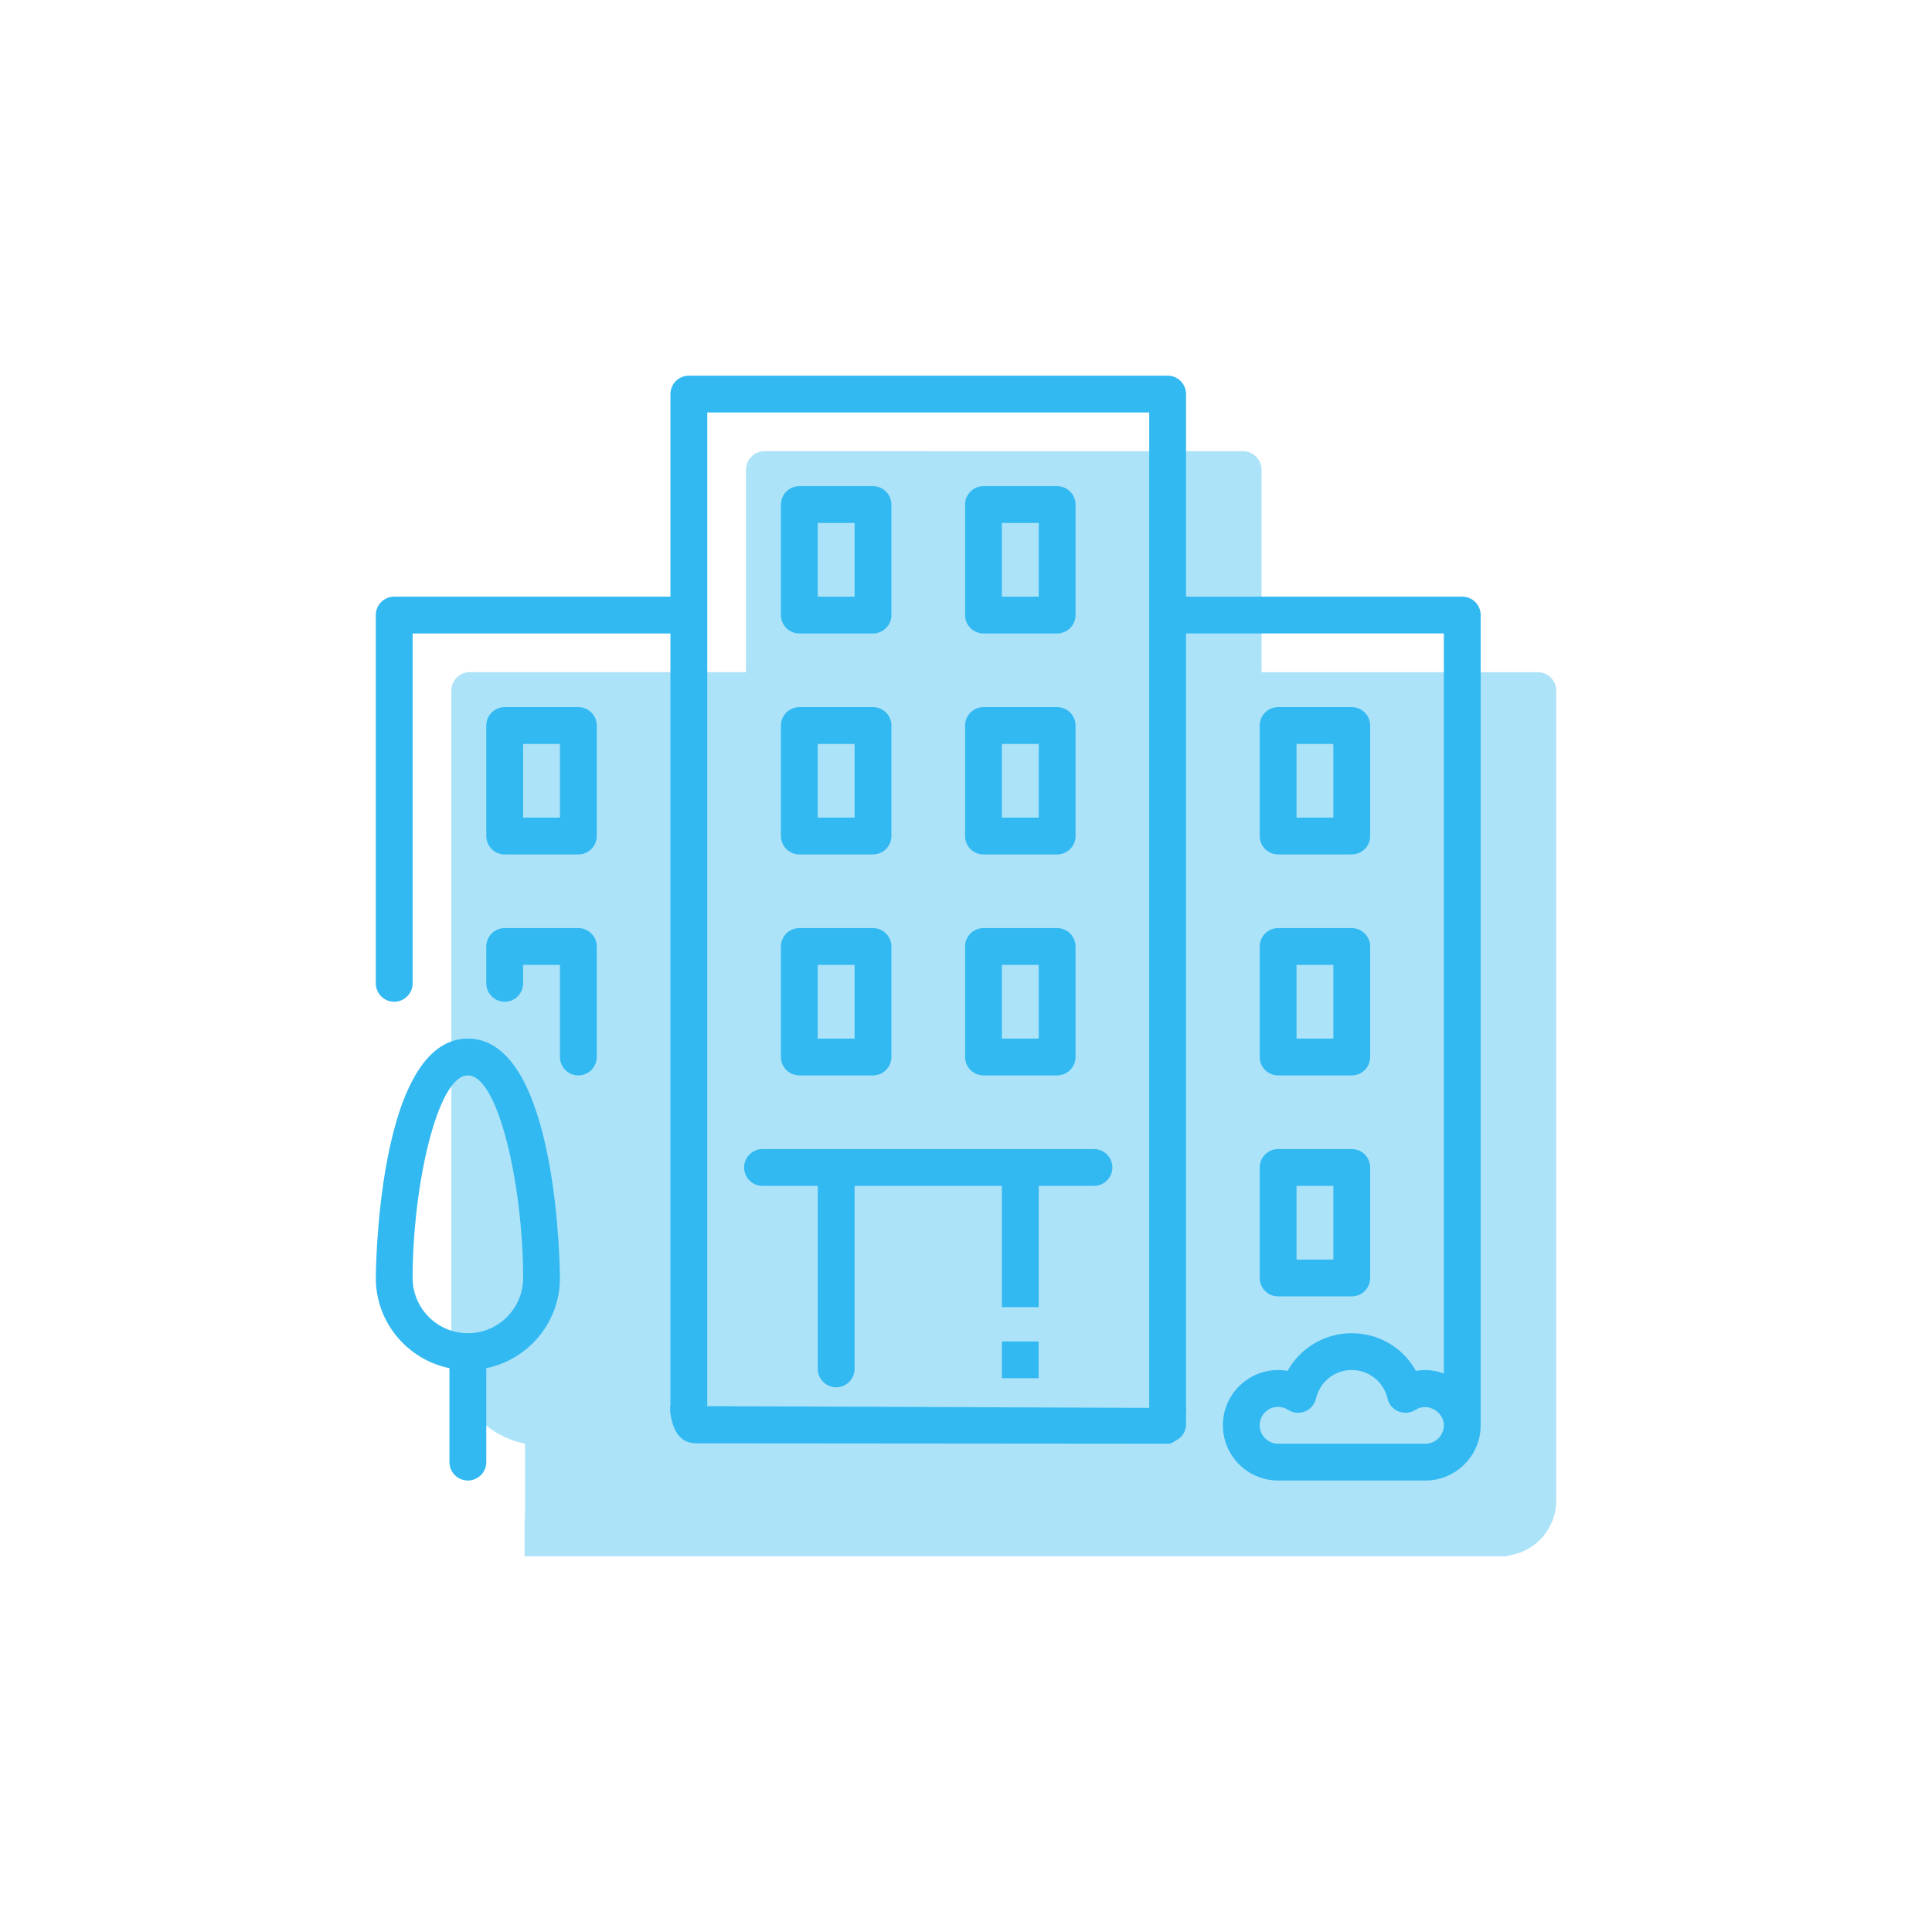
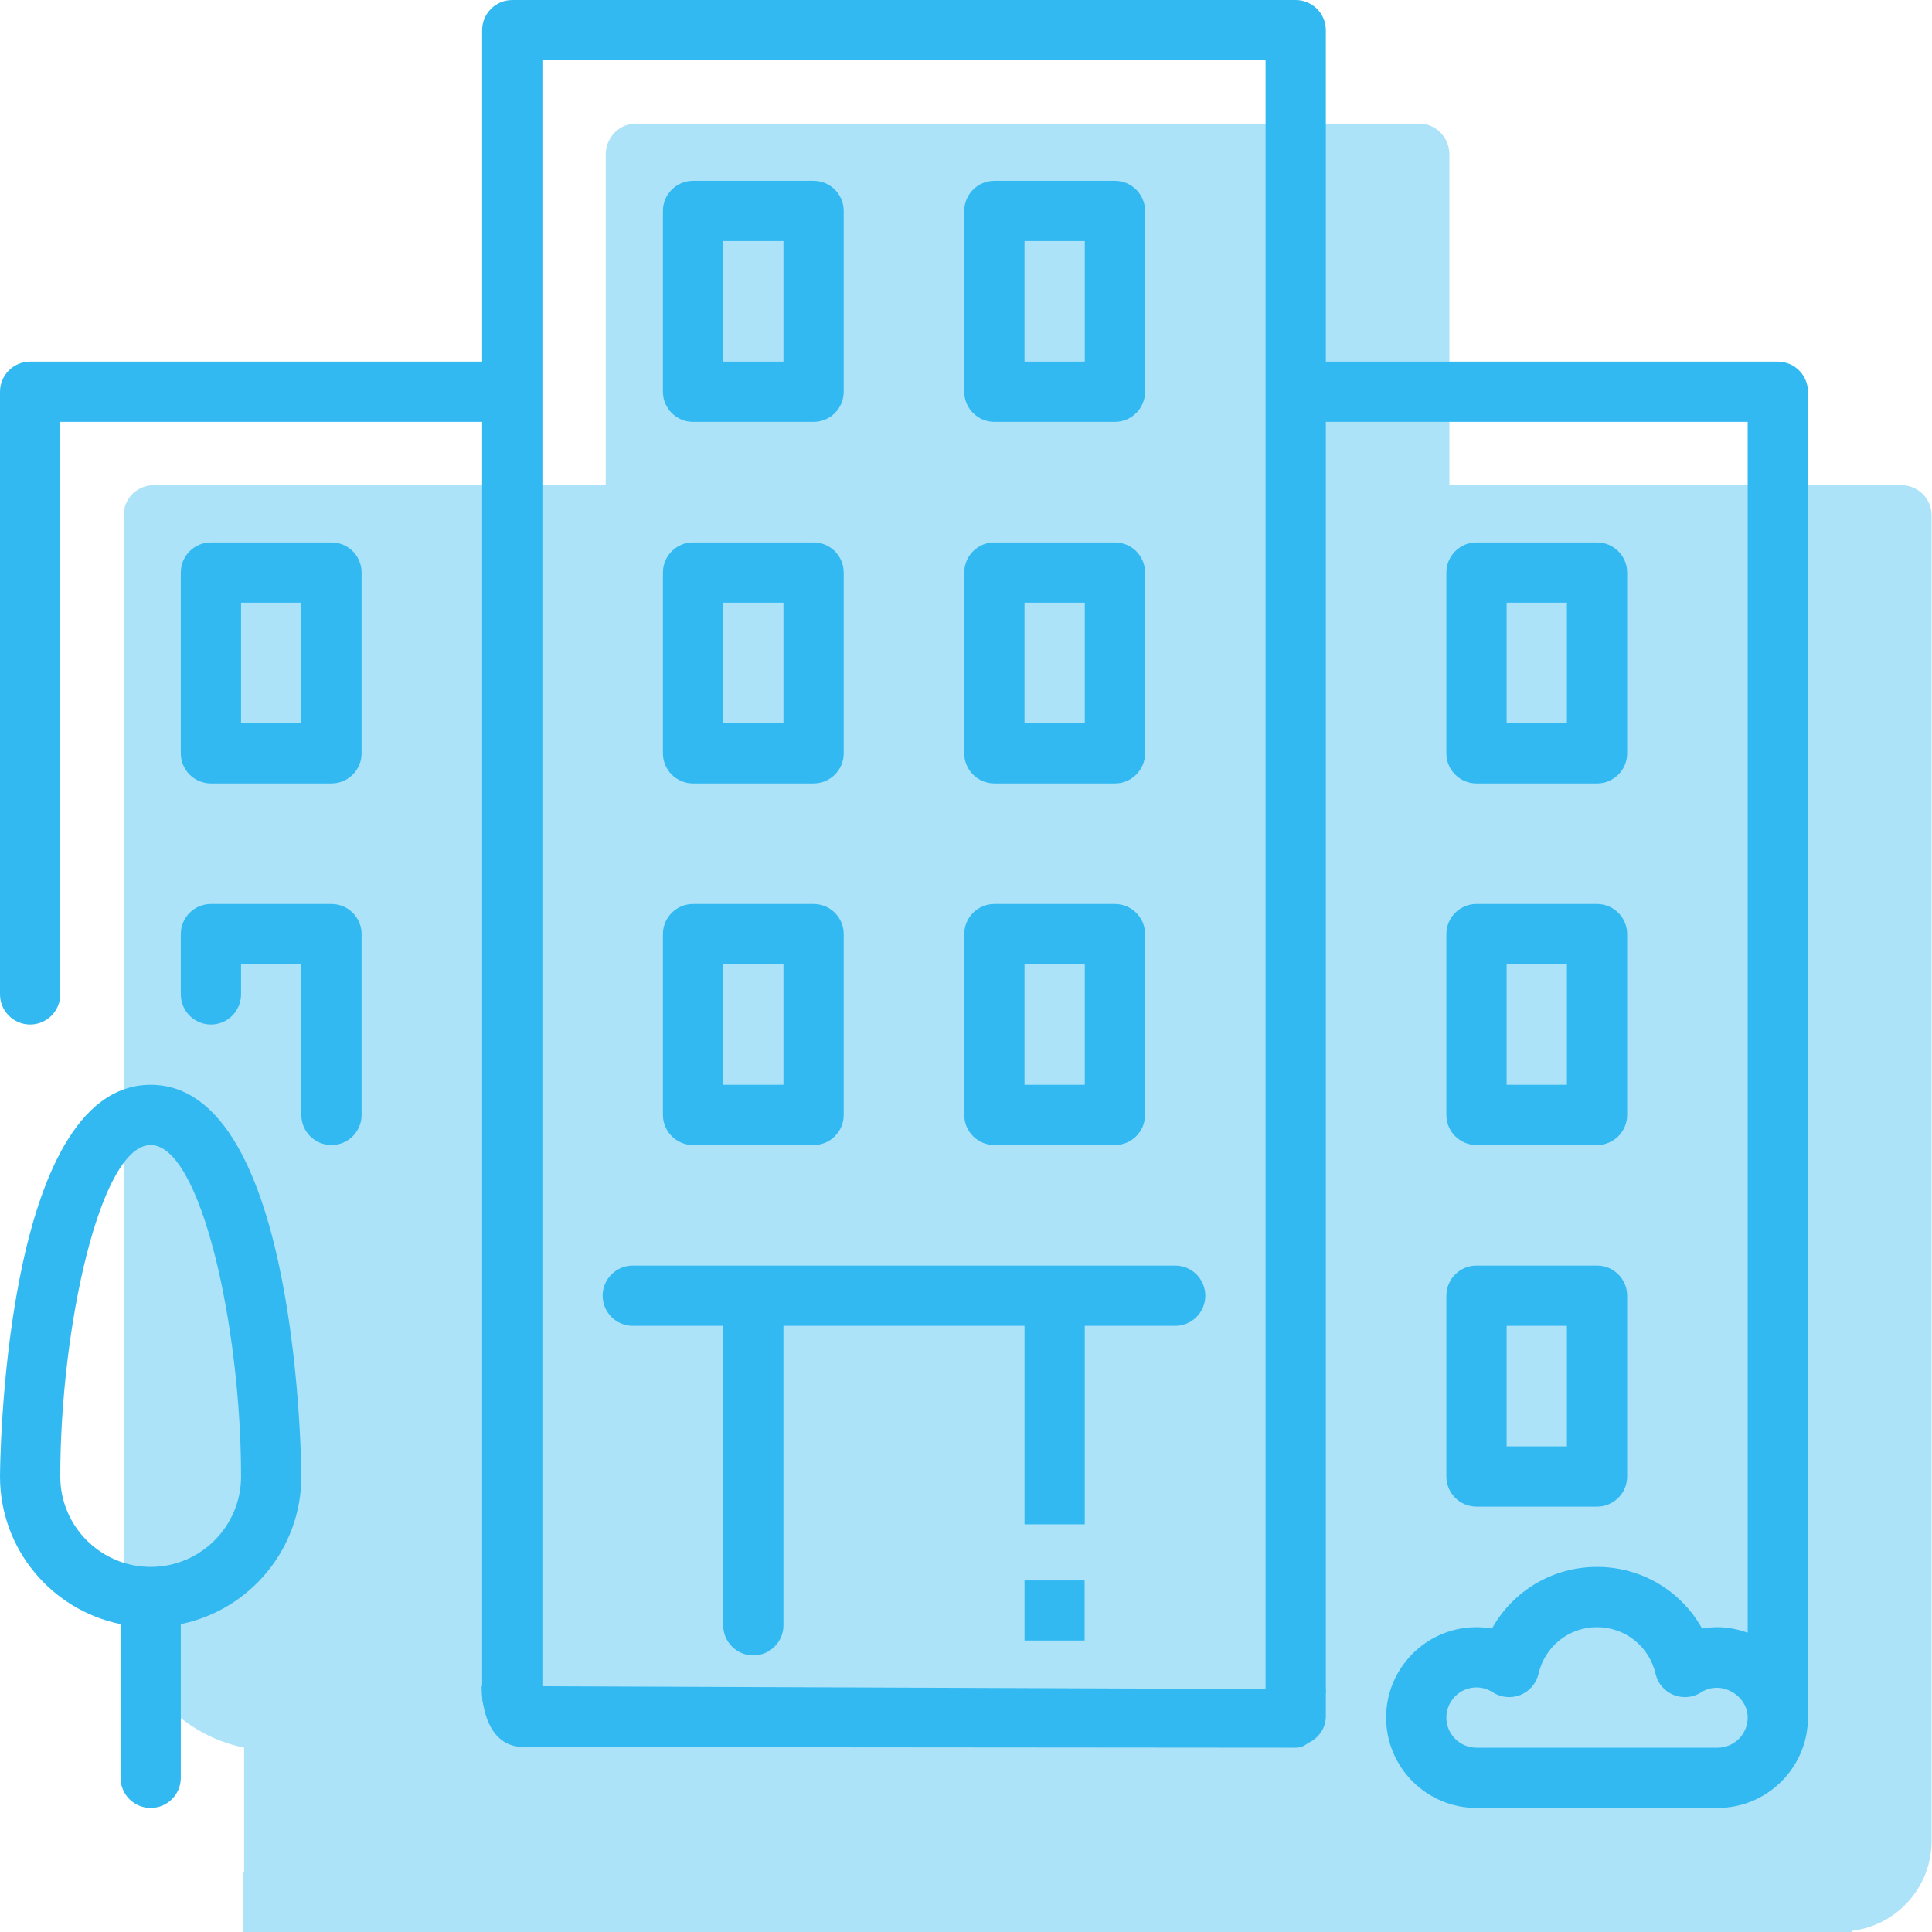
<svg xmlns="http://www.w3.org/2000/svg" width="180mm" height="180mm" viewBox="0 0 180 180" version="1.1" id="svg6720">
  <defs id="defs6714" />
  <g id="layer1" transform="translate(-171.3512,-371.25)">
    <rect style="opacity:1;vector-effect:none;fill:none;fill-opacity:1;stroke:none;stroke-width:5.19;stroke-linecap:butt;stroke-linejoin:miter;stroke-miterlimit:4;stroke-dasharray:none;stroke-dashoffset:0;stroke-opacity:1" id="rect8473-0-1" width="180" height="180" x="171.351" y="371.25" rx="7.1851555e-006" ry="0" />
    <g id="g10125-3" transform="matrix(0.4241257,0,0,0.4241257,273.8014,445.7961)" style="fill:#000000;stroke:#000000;stroke-width:1.871;stroke-miterlimit:4;stroke-dasharray:none;stroke-opacity:1">
      <g id="g10072-8" style="fill:#000000;stroke:#000000;stroke-width:1.871;stroke-miterlimit:4;stroke-dasharray:none;stroke-opacity:1" />
      <g id="g10074-6" style="fill:#000000;stroke:#000000;stroke-width:1.871;stroke-miterlimit:4;stroke-dasharray:none;stroke-opacity:1" />
      <g id="g10076-8" style="fill:#000000;stroke:#000000;stroke-width:1.871;stroke-miterlimit:4;stroke-dasharray:none;stroke-opacity:1" />
      <g id="g10078-5" style="fill:#000000;stroke:#000000;stroke-width:1.871;stroke-miterlimit:4;stroke-dasharray:none;stroke-opacity:1" />
      <g id="g10080-8" style="fill:#000000;stroke:#000000;stroke-width:1.871;stroke-miterlimit:4;stroke-dasharray:none;stroke-opacity:1" />
      <g id="g10082-2" style="fill:#000000;stroke:#000000;stroke-width:1.871;stroke-miterlimit:4;stroke-dasharray:none;stroke-opacity:1" />
      <g id="g10084-4" style="fill:#000000;stroke:#000000;stroke-width:1.871;stroke-miterlimit:4;stroke-dasharray:none;stroke-opacity:1" />
      <g id="g10086-4" style="fill:#000000;stroke:#000000;stroke-width:1.871;stroke-miterlimit:4;stroke-dasharray:none;stroke-opacity:1" />
      <g id="g10088-0" style="fill:#000000;stroke:#000000;stroke-width:1.871;stroke-miterlimit:4;stroke-dasharray:none;stroke-opacity:1" />
      <g id="g10090-5" style="fill:#000000;stroke:#000000;stroke-width:1.871;stroke-miterlimit:4;stroke-dasharray:none;stroke-opacity:1" />
      <g id="g10092-7" style="fill:#000000;stroke:#000000;stroke-width:1.871;stroke-miterlimit:4;stroke-dasharray:none;stroke-opacity:1" />
      <g id="g10094-2" style="fill:#000000;stroke:#000000;stroke-width:1.871;stroke-miterlimit:4;stroke-dasharray:none;stroke-opacity:1" />
      <g id="g10096-6" style="fill:#000000;stroke:#000000;stroke-width:1.871;stroke-miterlimit:4;stroke-dasharray:none;stroke-opacity:1" />
      <g id="g10098-3" style="fill:#000000;stroke:#000000;stroke-width:1.871;stroke-miterlimit:4;stroke-dasharray:none;stroke-opacity:1" />
      <g id="g10100-6" style="fill:#000000;stroke:#000000;stroke-width:1.871;stroke-miterlimit:4;stroke-dasharray:none;stroke-opacity:1" />
    </g>
-     <g id="g4859" transform="matrix(1.022774,0,0,1.022774,-169.7,-9.312319)" style="fill:#33b9f1;stroke-width:0.978;fill-opacity:1">
-       <path id="path11961-0-1-1" d="m 403.086,413.188 c -0.926,0 -1.677,0.775 -1.677,1.731 v 18.398 h -25.161 c -0.926,0 -1.677,0.752 -1.677,1.677 v 60.536 c 0,0.037 0.003,0.074 0.006,0.111 0.12,3.935 2.963,7.195 6.704,7.958 v 6.905 h -0.039 v 3.355 h 89.577 l -0.016,-0.068 c 2.483,-0.306 4.414,-2.426 4.414,-4.99 V 434.995 c 0,-0.926 -0.752,-1.677 -1.677,-1.677 h -25.162 v -18.398 c 1.8e-4,-0.955 -0.751,-1.731 -1.677,-1.731 z" style="opacity:0.4;fill:#33b9f1;fill-opacity:1;stroke:none;stroke-width:0.782;stroke-miterlimit:4;stroke-dasharray:none;stroke-opacity:1" />
-       <g style="fill:#33b9f1;stroke-width:1.285;fill-opacity:1" transform="matrix(0.7607854,0,0,0.7607854,-284.3641,-11.47256)" id="g6204">
+     <g id="g4859" transform="matrix(1.673631,0,0,1.673631,-444.0267,-308.761)" style="fill:#33b9f1;fill-opacity:1;stroke-width:0.978">
+       <path id="path11961-0-1-1" d="m 403.086,413.188 c -0.926,0 -1.677,0.775 -1.677,1.731 l 0,18.398 -25.161,0 c -0.926,0 -1.677,0.752 -1.677,1.677 l 0,60.536 c 0,0.037 0.003,0.074 0.006,0.111 0.12,3.935 2.963,7.195 6.704,7.958 l 0,6.905 -0.039,0 0,3.355 89.577,0 -0.016,-0.068 c 2.483,-0.306 4.414,-2.426 4.414,-4.99 l 0,-73.807 c 0,-0.926 -0.752,-1.677 -1.677,-1.677 l -25.162,0 0,-18.398 c 1.8e-4,-0.955 -0.751,-1.731 -1.677,-1.731 z" style="opacity:0.4;fill:#33b9f1;fill-opacity:1;stroke:none;stroke-width:0.782;stroke-miterlimit:4;stroke-dasharray:none;stroke-opacity:1" />
+       <g style="fill:#33b9f1;fill-opacity:1;stroke-width:1.285" transform="matrix(0.7607854,0,0,0.7607854,-284.3641,-11.47256)" id="g6204">
        <g id="g12072-7-4" transform="matrix(0.2583822,0,0,0.2583822,857.0806,549.1449)" style="fill:#33b9f1;fill-opacity:1;stroke:none;stroke-width:3.979;stroke-miterlimit:4;stroke-dasharray:none;stroke-opacity:1">
          <g id="g11997-5-0" style="fill:#33b9f1;fill-opacity:1;stroke:none;stroke-width:3.979;stroke-miterlimit:4;stroke-dasharray:none;stroke-opacity:1">
            <g id="g11995-5-5" style="fill:#33b9f1;fill-opacity:1;stroke:none;stroke-width:3.979;stroke-miterlimit:4;stroke-dasharray:none;stroke-opacity:1">
              <g id="g11993-1-8" style="fill:#33b9f1;fill-opacity:1;stroke:none;stroke-width:3.979;stroke-miterlimit:4;stroke-dasharray:none;stroke-opacity:1">
                <path id="path11957-8-9" d="m 136.403,477.467 c 0,0 -0.547,17.284 11.967,17.284 L 366.933,494.934 c 7.834,0.068 8.533,-16.533 8.533,-16.533 z" style="fill:#33b9f1;fill-opacity:1;stroke:none;stroke-width:3.979;stroke-miterlimit:4;stroke-dasharray:none;stroke-opacity:1" />
-                 <path id="path11959-4-9" d="m 187.733,213.333 c 0,4.71 3.823,8.533 8.533,8.533 H 230.4 c 4.71,0 8.533,-3.823 8.533,-8.533 v -51.2 c 0,-4.71 -3.823,-8.533 -8.533,-8.533 h -34.133 c -4.71,0 -8.533,3.823 -8.533,8.533 v 51.2 z M 204.8,170.667 h 17.067 V 204.8 H 204.8 Z" style="fill:#33b9f1;fill-opacity:1;stroke:none;stroke-width:3.979;stroke-miterlimit:4;stroke-dasharray:none;stroke-opacity:1" />
-                 <path id="path11961-0-1" d="M 142.933,102.4 H 8.533 C 3.823,102.4 0,106.223 0,110.933 V 281.6 c 0,4.71 3.823,8.533 8.533,8.533 4.71,0 8.533,-3.823 8.533,-8.533 V 119.467 h 125.867 z" style="fill:#33b9f1;fill-opacity:1;stroke:none;stroke-width:3.979;stroke-miterlimit:4;stroke-dasharray:none;stroke-opacity:1" />
-                 <path id="path11963-1-6" d="m 409.6,418.133 c 0,4.71 3.823,8.533 8.533,8.533 h 34.133 c 4.71,0 8.533,-3.823 8.533,-8.533 v -51.2 c 0,-4.71 -3.823,-8.533 -8.533,-8.533 h -34.133 c -4.71,0 -8.533,3.823 -8.533,8.533 z m 17.067,-42.666 h 17.067 V 409.6 h -17.067 z" style="fill:#33b9f1;fill-opacity:1;stroke:none;stroke-width:3.979;stroke-miterlimit:4;stroke-dasharray:none;stroke-opacity:1" />
-                 <path id="path11965-7-3" d="M 42.667,307.2 C 0.486,307.2 0,417.024 0,418.133 c 0,20.608 14.686,37.837 34.133,41.805 v 43.529 c 0,4.71 3.823,8.533 8.533,8.533 4.71,0 8.533,-3.823 8.533,-8.533 V 459.938 C 70.646,455.97 85.332,438.741 85.332,418.133 85.333,417.024 84.847,307.2 42.667,307.2 Z m 0,136.533 c -14.114,0 -25.6,-11.486 -25.6,-25.6 0,-42.513 11.418,-93.867 25.6,-93.867 14.182,0 25.6,51.354 25.6,93.867 0,14.114 -11.486,25.6 -25.6,25.6 z" style="fill:#33b9f1;fill-opacity:1;stroke:none;stroke-width:3.979;stroke-miterlimit:4;stroke-dasharray:none;stroke-opacity:1" />
-                 <path id="path11967-4-2" d="M 93.867,256 H 59.733 c -4.71,0 -8.533,3.823 -8.533,8.533 V 281.6 c 0,4.71 3.823,8.533 8.533,8.533 4.71,0 8.533,-3.823 8.533,-8.533 v -8.533 h 17.067 v 42.667 c 0,4.71 3.823,8.533 8.533,8.533 4.71,0 8.533,-3.823 8.533,-8.533 v -51.2 C 102.4,259.823 98.577,256 93.867,256 Z" style="fill:#33b9f1;fill-opacity:1;stroke:none;stroke-width:3.979;stroke-miterlimit:4;stroke-dasharray:none;stroke-opacity:1" />
-                 <path id="path11969-2-7" d="m 418.133,221.867 h 34.133 c 4.71,0 8.533,-3.823 8.533,-8.533 v -51.2 c 0,-4.71 -3.823,-8.533 -8.533,-8.533 h -34.133 c -4.71,0 -8.533,3.823 -8.533,8.533 v 51.2 c 0,4.71 3.823,8.533 8.533,8.533 z m 8.534,-51.2 h 17.067 V 204.8 h -17.067 z" style="fill:#33b9f1;fill-opacity:1;stroke:none;stroke-width:3.979;stroke-miterlimit:4;stroke-dasharray:none;stroke-opacity:1" />
-                 <path id="path11971-4-6" d="M 93.867,153.6 H 59.733 c -4.71,0 -8.533,3.823 -8.533,8.533 v 51.2 c 0,4.71 3.823,8.533 8.533,8.533 h 34.133 c 4.71,0 8.533,-3.823 8.533,-8.533 v -51.2 c 0.001,-4.71 -3.822,-8.533 -8.532,-8.533 z m -8.534,51.2 H 68.267 V 170.667 H 85.334 V 204.8 Z" style="fill:#33b9f1;fill-opacity:1;stroke:none;stroke-width:3.979;stroke-miterlimit:4;stroke-dasharray:none;stroke-opacity:1" />
-                 <path id="path11973-1-5" d="m 273.067,213.333 c 0,4.71 3.823,8.533 8.533,8.533 h 34.133 c 4.71,0 8.533,-3.823 8.533,-8.533 v -51.2 c 0,-4.71 -3.823,-8.533 -8.533,-8.533 H 281.6 c -4.71,0 -8.533,3.823 -8.533,8.533 z m 17.066,-42.666 H 307.2 V 204.8 h -17.067 z" style="fill:#33b9f1;fill-opacity:1;stroke:none;stroke-width:3.979;stroke-miterlimit:4;stroke-dasharray:none;stroke-opacity:1" />
-                 <path id="path11975-8-8" d="m 503.467,102.4 h -134.4 v 17.066 H 494.934 V 462.37 c -2.679,-0.956 -5.521,-1.57 -8.533,-1.57 -1.476,0 -2.944,0.128 -4.386,0.384 -5.888,-10.607 -17.092,-17.451 -29.747,-17.451 -12.655,0 -23.859,6.844 -29.747,17.451 -1.442,-0.256 -2.91,-0.384 -4.386,-0.384 -14.114,0 -25.6,11.486 -25.6,25.6 0,14.114 11.486,25.6 25.6,25.6 H 486.4 c 14.114,0 25.6,-11.486 25.6,-25.6 V 110.933 c 0,-4.71 -3.823,-8.533 -8.533,-8.533 z M 486.4,494.933 h -68.267 c -4.702,0 -8.533,-3.831 -8.533,-8.533 0,-4.702 3.831,-8.533 8.533,-8.533 1.638,0 3.191,0.469 4.625,1.391 2.338,1.502 5.257,1.775 7.834,0.734 2.577,-1.041 4.48,-3.277 5.103,-5.982 1.801,-7.774 8.619,-13.21 16.572,-13.21 7.953,0 14.771,5.436 16.572,13.21 0.623,2.705 2.526,4.941 5.103,5.982 2.569,1.041 5.495,0.768 7.834,-0.734 5.555,-3.584 13.158,0.802 13.158,7.142 -0.001,4.702 -3.832,8.533 -8.534,8.533 z" style="fill:#33b9f1;fill-opacity:1;stroke:none;stroke-width:3.979;stroke-miterlimit:4;stroke-dasharray:none;stroke-opacity:1" />
-                 <path id="path11977-5-1" d="m 281.6,119.467 h 34.133 c 4.71,0 8.533,-3.823 8.533,-8.533 v -51.2 c 0,-4.71 -3.823,-8.533 -8.533,-8.533 H 281.6 c -4.71,0 -8.533,3.823 -8.533,8.533 v 51.2 c 0,4.71 3.823,8.533 8.533,8.533 z m 8.533,-51.2 H 307.2 V 102.4 h -17.067 z" style="fill:#33b9f1;fill-opacity:1;stroke:none;stroke-width:3.979;stroke-miterlimit:4;stroke-dasharray:none;stroke-opacity:1" />
-                 <path id="path11979-5-1" d="m 273.067,315.733 c 0,4.71 3.823,8.533 8.533,8.533 h 34.133 c 4.71,0 8.533,-3.823 8.533,-8.533 v -51.2 c 0,-4.71 -3.823,-8.533 -8.533,-8.533 H 281.6 c -4.71,0 -8.533,3.823 -8.533,8.533 z m 17.066,-42.666 H 307.2 V 307.2 h -17.067 z" style="fill:#33b9f1;fill-opacity:1;stroke:none;stroke-width:3.979;stroke-miterlimit:4;stroke-dasharray:none;stroke-opacity:1" />
-                 <path id="path11981-0-9" d="M 196.267,119.467 H 230.4 c 4.71,0 8.533,-3.823 8.533,-8.533 v -51.2 c 0,-4.71 -3.823,-8.533 -8.533,-8.533 h -34.133 c -4.71,0 -8.533,3.823 -8.533,8.533 v 51.2 c -0.001,4.71 3.822,8.533 8.533,8.533 z m 8.533,-51.2 h 17.067 V 102.4 H 204.8 Z" style="fill:#33b9f1;fill-opacity:1;stroke:none;stroke-width:3.979;stroke-miterlimit:4;stroke-dasharray:none;stroke-opacity:1" />
-                 <path id="path11985-0-0" d="m 187.733,315.733 c 0,4.71 3.823,8.533 8.533,8.533 H 230.4 c 4.71,0 8.533,-3.823 8.533,-8.533 v -51.2 c 0,-4.71 -3.823,-8.533 -8.533,-8.533 h -34.133 c -4.71,0 -8.533,3.823 -8.533,8.533 v 51.2 z M 204.8,273.067 h 17.067 V 307.2 H 204.8 Z" style="fill:#33b9f1;fill-opacity:1;stroke:none;stroke-width:3.979;stroke-miterlimit:4;stroke-dasharray:none;stroke-opacity:1" />
-                 <path d="m 2956.016,-457.635 c -4.71,0 -8.533,3.823 -8.533,8.533 0,4.71 3.823,8.533 8.533,8.533 h 25.6 v 84.799 c 0,4.71 3.823,8.533 8.533,8.533 4.71,0 8.533,-3.823 8.533,-8.533 v -84.799 h 68.266 v 56.205 h 17.066 v -56.205 h 25.6 c 4.71,0 8.533,-3.823 8.533,-8.533 0,-4.71 -3.823,-8.533 -8.533,-8.533 z" transform="translate(-2776.815,816.0347)" id="path11987-3-5" style="fill:#33b9f1;fill-opacity:1;stroke:none;stroke-width:3.979;stroke-miterlimit:4;stroke-dasharray:none;stroke-opacity:1" />
-                 <path id="path11989-5-2" d="m 409.6,315.733 c 0,4.71 3.823,8.533 8.533,8.533 h 34.133 c 4.71,0 8.533,-3.823 8.533,-8.533 v -51.2 c 0,-4.71 -3.823,-8.533 -8.533,-8.533 h -34.133 c -4.71,0 -8.533,3.823 -8.533,8.533 z m 17.067,-42.666 h 17.067 V 307.2 h -17.067 z" style="fill:#33b9f1;fill-opacity:1;stroke:none;stroke-width:3.979;stroke-miterlimit:4;stroke-dasharray:none;stroke-opacity:1" />
-                 <path id="path11991-1-8" d="M 366.933,0 H 145.067 c -4.71,0 -8.533,3.823 -8.533,8.533 v 471.733 c 0,4.71 3.823,8.533 8.533,8.533 4.71,0 8.533,-3.823 8.533,-8.533 v -463.2 h 204.8 v 469.2 c 1.967,12.558 16.787,9.179 17.066,0 V 8.533 C 375.467,3.823 371.644,0 366.933,0 Z" style="fill:#33b9f1;fill-opacity:1;stroke:none;stroke-width:3.979;stroke-miterlimit:4;stroke-dasharray:none;stroke-opacity:1" />
+                 <path id="path11959-4-9" d="m 187.733,213.333 c 0,4.71 3.823,8.533 8.533,8.533 l 34.134,0 c 4.71,0 8.533,-3.823 8.533,-8.533 l 0,-51.2 c 0,-4.71 -3.823,-8.533 -8.533,-8.533 l -34.133,0 c -4.71,0 -8.533,3.823 -8.533,8.533 l 0,51.2 z m 17.067,-42.666 17.067,0 0,34.133 -17.067,0 z" style="fill:#33b9f1;fill-opacity:1;stroke:none;stroke-width:3.979;stroke-miterlimit:4;stroke-dasharray:none;stroke-opacity:1" />
+                 <path id="path11961-0-1" d="m 142.933,102.4 -134.4,0 C 3.823,102.4 0,106.223 0,110.933 L 0,281.6 c 0,4.71 3.823,8.533 8.533,8.533 4.71,0 8.533,-3.823 8.533,-8.533 l 0,-162.133 125.867,0 z" style="fill:#33b9f1;fill-opacity:1;stroke:none;stroke-width:3.979;stroke-miterlimit:4;stroke-dasharray:none;stroke-opacity:1" />
+                 <path id="path11963-1-6" d="m 409.6,418.133 c 0,4.71 3.823,8.533 8.533,8.533 l 34.133,0 c 4.71,0 8.533,-3.823 8.533,-8.533 l 0,-51.2 c 0,-4.71 -3.823,-8.533 -8.533,-8.533 l -34.133,0 c -4.71,0 -8.533,3.823 -8.533,8.533 z m 17.067,-42.666 17.067,0 0,34.133 -17.067,0 z" style="fill:#33b9f1;fill-opacity:1;stroke:none;stroke-width:3.979;stroke-miterlimit:4;stroke-dasharray:none;stroke-opacity:1" />
+                 <path id="path11965-7-3" d="M 42.667,307.2 C 0.486,307.2 0,417.024 0,418.133 c 0,20.608 14.686,37.837 34.133,41.805 l 0,43.529 c 0,4.71 3.823,8.533 8.533,8.533 4.71,0 8.533,-3.823 8.533,-8.533 l 0,-43.529 C 70.646,455.97 85.332,438.741 85.332,418.133 85.333,417.024 84.847,307.2 42.667,307.2 Z m 0,136.533 c -14.114,0 -25.6,-11.486 -25.6,-25.6 0,-42.513 11.418,-93.867 25.6,-93.867 14.182,0 25.6,51.354 25.6,93.867 0,14.114 -11.486,25.6 -25.6,25.6 z" style="fill:#33b9f1;fill-opacity:1;stroke:none;stroke-width:3.979;stroke-miterlimit:4;stroke-dasharray:none;stroke-opacity:1" />
+                 <path id="path11967-4-2" d="m 93.867,256 -34.134,0 c -4.71,0 -8.533,3.823 -8.533,8.533 l 0,17.067 c 0,4.71 3.823,8.533 8.533,8.533 4.71,0 8.533,-3.823 8.533,-8.533 l 0,-8.533 17.067,0 0,42.667 c 0,4.71 3.823,8.533 8.533,8.533 4.71,0 8.533,-3.823 8.533,-8.533 l 0,-51.2 C 102.4,259.823 98.577,256 93.867,256 Z" style="fill:#33b9f1;fill-opacity:1;stroke:none;stroke-width:3.979;stroke-miterlimit:4;stroke-dasharray:none;stroke-opacity:1" />
+                 <path id="path11969-2-7" d="m 418.133,221.867 34.133,0 c 4.71,0 8.533,-3.823 8.533,-8.533 l 0,-51.2 c 0,-4.71 -3.823,-8.533 -8.533,-8.533 l -34.133,0 c -4.71,0 -8.533,3.823 -8.533,8.533 l 0,51.2 c 0,4.71 3.823,8.533 8.533,8.533 z m 8.534,-51.2 17.067,0 0,34.133 -17.067,0 z" style="fill:#33b9f1;fill-opacity:1;stroke:none;stroke-width:3.979;stroke-miterlimit:4;stroke-dasharray:none;stroke-opacity:1" />
+                 <path id="path11971-4-6" d="m 93.867,153.6 -34.134,0 c -4.71,0 -8.533,3.823 -8.533,8.533 l 0,51.2 c 0,4.71 3.823,8.533 8.533,8.533 l 34.133,0 c 4.71,0 8.533,-3.823 8.533,-8.533 l 0,-51.2 c 0.001,-4.71 -3.822,-8.533 -8.532,-8.533 z m -8.534,51.2 -17.066,0 0,-34.133 17.067,0 0,34.133 z" style="fill:#33b9f1;fill-opacity:1;stroke:none;stroke-width:3.979;stroke-miterlimit:4;stroke-dasharray:none;stroke-opacity:1" />
+                 <path id="path11973-1-5" d="m 273.067,213.333 c 0,4.71 3.823,8.533 8.533,8.533 l 34.133,0 c 4.71,0 8.533,-3.823 8.533,-8.533 l 0,-51.2 c 0,-4.71 -3.823,-8.533 -8.533,-8.533 l -34.133,0 c -4.71,0 -8.533,3.823 -8.533,8.533 z m 17.066,-42.666 17.067,0 0,34.133 -17.067,0 z" style="fill:#33b9f1;fill-opacity:1;stroke:none;stroke-width:3.979;stroke-miterlimit:4;stroke-dasharray:none;stroke-opacity:1" />
+                 <path id="path11975-8-8" d="m 503.467,102.4 -134.4,0 0,17.066 125.867,0 0,342.904 c -2.679,-0.956 -5.521,-1.57 -8.533,-1.57 -1.476,0 -2.944,0.128 -4.386,0.384 -5.888,-10.607 -17.092,-17.451 -29.747,-17.451 -12.655,0 -23.859,6.844 -29.747,17.451 -1.442,-0.256 -2.91,-0.384 -4.386,-0.384 -14.114,0 -25.6,11.486 -25.6,25.6 0,14.114 11.486,25.6 25.6,25.6 l 68.265,0 c 14.114,0 25.6,-11.486 25.6,-25.6 l 0,-375.467 c 0,-4.71 -3.823,-8.533 -8.533,-8.533 z m -17.067,392.533 -68.267,0 c -4.702,0 -8.533,-3.831 -8.533,-8.533 0,-4.702 3.831,-8.533 8.533,-8.533 1.638,0 3.191,0.469 4.625,1.391 2.338,1.502 5.257,1.775 7.834,0.734 2.577,-1.041 4.48,-3.277 5.103,-5.982 1.801,-7.774 8.619,-13.21 16.572,-13.21 7.953,0 14.771,5.436 16.572,13.21 0.623,2.705 2.526,4.941 5.103,5.982 2.569,1.041 5.495,0.768 7.834,-0.734 5.555,-3.584 13.158,0.802 13.158,7.142 -0.001,4.702 -3.832,8.533 -8.534,8.533 z" style="fill:#33b9f1;fill-opacity:1;stroke:none;stroke-width:3.979;stroke-miterlimit:4;stroke-dasharray:none;stroke-opacity:1" />
+                 <path id="path11977-5-1" d="m 281.6,119.467 34.133,0 c 4.71,0 8.533,-3.823 8.533,-8.533 l 0,-51.2 c 0,-4.71 -3.823,-8.533 -8.533,-8.533 l -34.133,0 c -4.71,0 -8.533,3.823 -8.533,8.533 l 0,51.2 c 0,4.71 3.823,8.533 8.533,8.533 z m 8.533,-51.2 17.067,0 0,34.133 -17.067,0 z" style="fill:#33b9f1;fill-opacity:1;stroke:none;stroke-width:3.979;stroke-miterlimit:4;stroke-dasharray:none;stroke-opacity:1" />
+                 <path id="path11979-5-1" d="m 273.067,315.733 c 0,4.71 3.823,8.533 8.533,8.533 l 34.133,0 c 4.71,0 8.533,-3.823 8.533,-8.533 l 0,-51.2 c 0,-4.71 -3.823,-8.533 -8.533,-8.533 l -34.133,0 c -4.71,0 -8.533,3.823 -8.533,8.533 z m 17.066,-42.666 17.067,0 0,34.133 -17.067,0 z" style="fill:#33b9f1;fill-opacity:1;stroke:none;stroke-width:3.979;stroke-miterlimit:4;stroke-dasharray:none;stroke-opacity:1" />
+                 <path id="path11981-0-9" d="m 196.267,119.467 34.133,0 c 4.71,0 8.533,-3.823 8.533,-8.533 l 0,-51.2 c 0,-4.71 -3.823,-8.533 -8.533,-8.533 l -34.133,0 c -4.71,0 -8.533,3.823 -8.533,8.533 l 0,51.2 c -0.001,4.71 3.822,8.533 8.533,8.533 z m 8.533,-51.2 17.067,0 0,34.133 -17.067,0 z" style="fill:#33b9f1;fill-opacity:1;stroke:none;stroke-width:3.979;stroke-miterlimit:4;stroke-dasharray:none;stroke-opacity:1" />
+                 <path id="path11985-0-0" d="m 187.733,315.733 c 0,4.71 3.823,8.533 8.533,8.533 l 34.134,0 c 4.71,0 8.533,-3.823 8.533,-8.533 l 0,-51.2 c 0,-4.71 -3.823,-8.533 -8.533,-8.533 l -34.133,0 c -4.71,0 -8.533,3.823 -8.533,8.533 l 0,51.2 z m 17.067,-42.666 17.067,0 0,34.133 -17.067,0 z" style="fill:#33b9f1;fill-opacity:1;stroke:none;stroke-width:3.979;stroke-miterlimit:4;stroke-dasharray:none;stroke-opacity:1" />
+                 <path d="m 2956.016,-457.635 c -4.71,0 -8.533,3.823 -8.533,8.533 0,4.71 3.823,8.533 8.533,8.533 l 25.6,0 0,84.799 c 0,4.71 3.823,8.533 8.533,8.533 4.71,0 8.533,-3.823 8.533,-8.533 l 0,-84.799 68.266,0 0,56.205 17.066,0 0,-56.205 25.6,0 c 4.71,0 8.533,-3.823 8.533,-8.533 0,-4.71 -3.823,-8.533 -8.533,-8.533 z" transform="translate(-2776.815,816.0347)" id="path11987-3-5" style="fill:#33b9f1;fill-opacity:1;stroke:none;stroke-width:3.979;stroke-miterlimit:4;stroke-dasharray:none;stroke-opacity:1" />
+                 <path id="path11989-5-2" d="m 409.6,315.733 c 0,4.71 3.823,8.533 8.533,8.533 l 34.133,0 c 4.71,0 8.533,-3.823 8.533,-8.533 l 0,-51.2 c 0,-4.71 -3.823,-8.533 -8.533,-8.533 l -34.133,0 c -4.71,0 -8.533,3.823 -8.533,8.533 z m 17.067,-42.666 17.067,0 0,34.133 -17.067,0 z" style="fill:#33b9f1;fill-opacity:1;stroke:none;stroke-width:3.979;stroke-miterlimit:4;stroke-dasharray:none;stroke-opacity:1" />
+                 <path id="path11991-1-8" d="M 366.933,0 145.067,0 c -4.71,0 -8.533,3.823 -8.533,8.533 l 0,471.733 c 0,4.71 3.823,8.533 8.533,8.533 4.71,0 8.533,-3.823 8.533,-8.533 l 0,-463.2 204.8,0 0,469.2 c 1.967,12.558 16.787,9.179 17.066,0 l 0,-477.733 C 375.467,3.823 371.644,0 366.933,0 Z" style="fill:#33b9f1;fill-opacity:1;stroke:none;stroke-width:3.979;stroke-miterlimit:4;stroke-dasharray:none;stroke-opacity:1" />
              </g>
            </g>
          </g>
          <g id="g11999-9-9" style="fill:#33b9f1;fill-opacity:1;stroke:none;stroke-width:3.979;stroke-miterlimit:4;stroke-dasharray:none;stroke-opacity:1" />
          <g id="g12001-5-6" style="fill:#33b9f1;fill-opacity:1;stroke:none;stroke-width:3.979;stroke-miterlimit:4;stroke-dasharray:none;stroke-opacity:1" />
          <g id="g12003-6-0" style="fill:#33b9f1;fill-opacity:1;stroke:none;stroke-width:3.979;stroke-miterlimit:4;stroke-dasharray:none;stroke-opacity:1" />
          <g id="g12005-6-1" style="fill:#33b9f1;fill-opacity:1;stroke:none;stroke-width:3.979;stroke-miterlimit:4;stroke-dasharray:none;stroke-opacity:1" />
          <g id="g12007-1-5" style="fill:#33b9f1;fill-opacity:1;stroke:none;stroke-width:3.979;stroke-miterlimit:4;stroke-dasharray:none;stroke-opacity:1" />
          <g id="g12009-1-5" style="fill:#33b9f1;fill-opacity:1;stroke:none;stroke-width:3.979;stroke-miterlimit:4;stroke-dasharray:none;stroke-opacity:1" />
          <g id="g12011-8-9" style="fill:#33b9f1;fill-opacity:1;stroke:none;stroke-width:3.979;stroke-miterlimit:4;stroke-dasharray:none;stroke-opacity:1" />
          <g id="g12013-4-1" style="fill:#33b9f1;fill-opacity:1;stroke:none;stroke-width:3.979;stroke-miterlimit:4;stroke-dasharray:none;stroke-opacity:1" />
          <g id="g12015-9-2" style="fill:#33b9f1;fill-opacity:1;stroke:none;stroke-width:3.979;stroke-miterlimit:4;stroke-dasharray:none;stroke-opacity:1" />
          <g id="g12017-6-2" style="fill:#33b9f1;fill-opacity:1;stroke:none;stroke-width:3.979;stroke-miterlimit:4;stroke-dasharray:none;stroke-opacity:1" />
          <g id="g12019-3-9" style="fill:#33b9f1;fill-opacity:1;stroke:none;stroke-width:3.979;stroke-miterlimit:4;stroke-dasharray:none;stroke-opacity:1" />
          <g id="g12021-4-2" style="fill:#33b9f1;fill-opacity:1;stroke:none;stroke-width:3.979;stroke-miterlimit:4;stroke-dasharray:none;stroke-opacity:1" />
          <g id="g12023-1-6" style="fill:#33b9f1;fill-opacity:1;stroke:none;stroke-width:3.979;stroke-miterlimit:4;stroke-dasharray:none;stroke-opacity:1" />
          <g id="g12025-1-2" style="fill:#33b9f1;fill-opacity:1;stroke:none;stroke-width:3.979;stroke-miterlimit:4;stroke-dasharray:none;stroke-opacity:1" />
          <g id="g12027-6-6" style="fill:#33b9f1;fill-opacity:1;stroke:none;stroke-width:3.979;stroke-miterlimit:4;stroke-dasharray:none;stroke-opacity:1" />
        </g>
-         <rect style="opacity:1;vector-effect:none;fill:#33b9f1;fill-opacity:1;stroke:none;stroke-width:0.34;stroke-linecap:butt;stroke-linejoin:miter;stroke-miterlimit:4;stroke-dasharray:none;stroke-dashoffset:0;stroke-opacity:1" id="rect5284-7" width="4.398" height="4.398" x="932.046" y="664.787" rx="9.2340924e-006" ry="0" />
+         <rect style="opacity:1;fill:#33b9f1;fill-opacity:1;stroke:none;stroke-width:0.34;stroke-linecap:butt;stroke-linejoin:miter;stroke-miterlimit:4;stroke-dasharray:none;stroke-dashoffset:0;stroke-opacity:1" id="rect5284-7" width="4.398" height="4.398" x="932.046" y="664.787" rx="9.2340924e-06" ry="0" />
      </g>
    </g>
    <g style="fill:#6dcdf5;fill-opacity:1;stroke:none;stroke-width:4.07;stroke-miterlimit:4;stroke-dasharray:none;stroke-opacity:1" id="g11999-9-9-3" transform="matrix(0.1965734,0,0,0.1965734,485.5562,406.3089)" />
    <g style="fill:#6dcdf5;fill-opacity:1;stroke:none;stroke-width:4.07;stroke-miterlimit:4;stroke-dasharray:none;stroke-opacity:1" id="g12001-5-6-6" transform="matrix(0.1965734,0,0,0.1965734,485.5562,406.3089)" />
    <g style="fill:#6dcdf5;fill-opacity:1;stroke:none;stroke-width:4.07;stroke-miterlimit:4;stroke-dasharray:none;stroke-opacity:1" id="g12003-6-0-1" transform="matrix(0.1965734,0,0,0.1965734,485.5562,406.3089)" />
    <g style="fill:#6dcdf5;fill-opacity:1;stroke:none;stroke-width:4.07;stroke-miterlimit:4;stroke-dasharray:none;stroke-opacity:1" id="g12005-6-1-4" transform="matrix(0.1965734,0,0,0.1965734,485.5562,406.3089)" />
    <g style="fill:#6dcdf5;fill-opacity:1;stroke:none;stroke-width:4.07;stroke-miterlimit:4;stroke-dasharray:none;stroke-opacity:1" id="g12007-1-5-2" transform="matrix(0.1965734,0,0,0.1965734,485.5562,406.3089)" />
    <g style="fill:#6dcdf5;fill-opacity:1;stroke:none;stroke-width:4.07;stroke-miterlimit:4;stroke-dasharray:none;stroke-opacity:1" id="g12009-1-5-7" transform="matrix(0.1965734,0,0,0.1965734,485.5562,406.3089)" />
    <g style="fill:#6dcdf5;fill-opacity:1;stroke:none;stroke-width:4.07;stroke-miterlimit:4;stroke-dasharray:none;stroke-opacity:1" id="g12011-8-9-7" transform="matrix(0.1965734,0,0,0.1965734,485.5562,406.3089)" />
    <g style="fill:#6dcdf5;fill-opacity:1;stroke:none;stroke-width:4.07;stroke-miterlimit:4;stroke-dasharray:none;stroke-opacity:1" id="g12013-4-1-7" transform="matrix(0.1965734,0,0,0.1965734,485.5562,406.3089)" />
    <g style="fill:#6dcdf5;fill-opacity:1;stroke:none;stroke-width:4.07;stroke-miterlimit:4;stroke-dasharray:none;stroke-opacity:1" id="g12015-9-2-1" transform="matrix(0.1965734,0,0,0.1965734,485.5562,406.3089)" />
    <g style="fill:#6dcdf5;fill-opacity:1;stroke:none;stroke-width:4.07;stroke-miterlimit:4;stroke-dasharray:none;stroke-opacity:1" id="g12017-6-2-4" transform="matrix(0.1965734,0,0,0.1965734,485.5562,406.3089)" />
    <g style="fill:#6dcdf5;fill-opacity:1;stroke:none;stroke-width:4.07;stroke-miterlimit:4;stroke-dasharray:none;stroke-opacity:1" id="g12019-3-9-3" transform="matrix(0.1965734,0,0,0.1965734,485.5562,406.3089)" />
    <g style="fill:#6dcdf5;fill-opacity:1;stroke:none;stroke-width:4.07;stroke-miterlimit:4;stroke-dasharray:none;stroke-opacity:1" id="g12021-4-2-0" transform="matrix(0.1965734,0,0,0.1965734,485.5562,406.3089)" />
    <g style="fill:#6dcdf5;fill-opacity:1;stroke:none;stroke-width:4.07;stroke-miterlimit:4;stroke-dasharray:none;stroke-opacity:1" id="g12023-1-6-0" transform="matrix(0.1965734,0,0,0.1965734,485.5562,406.3089)" />
    <g style="fill:#6dcdf5;fill-opacity:1;stroke:none;stroke-width:4.07;stroke-miterlimit:4;stroke-dasharray:none;stroke-opacity:1" id="g12025-1-2-1" transform="matrix(0.1965734,0,0,0.1965734,485.5562,406.3089)" />
    <g style="fill:#6dcdf5;fill-opacity:1;stroke:none;stroke-width:4.07;stroke-miterlimit:4;stroke-dasharray:none;stroke-opacity:1" id="g12027-6-6-8" transform="matrix(0.1965734,0,0,0.1965734,485.5562,406.3089)" />
  </g>
</svg>
